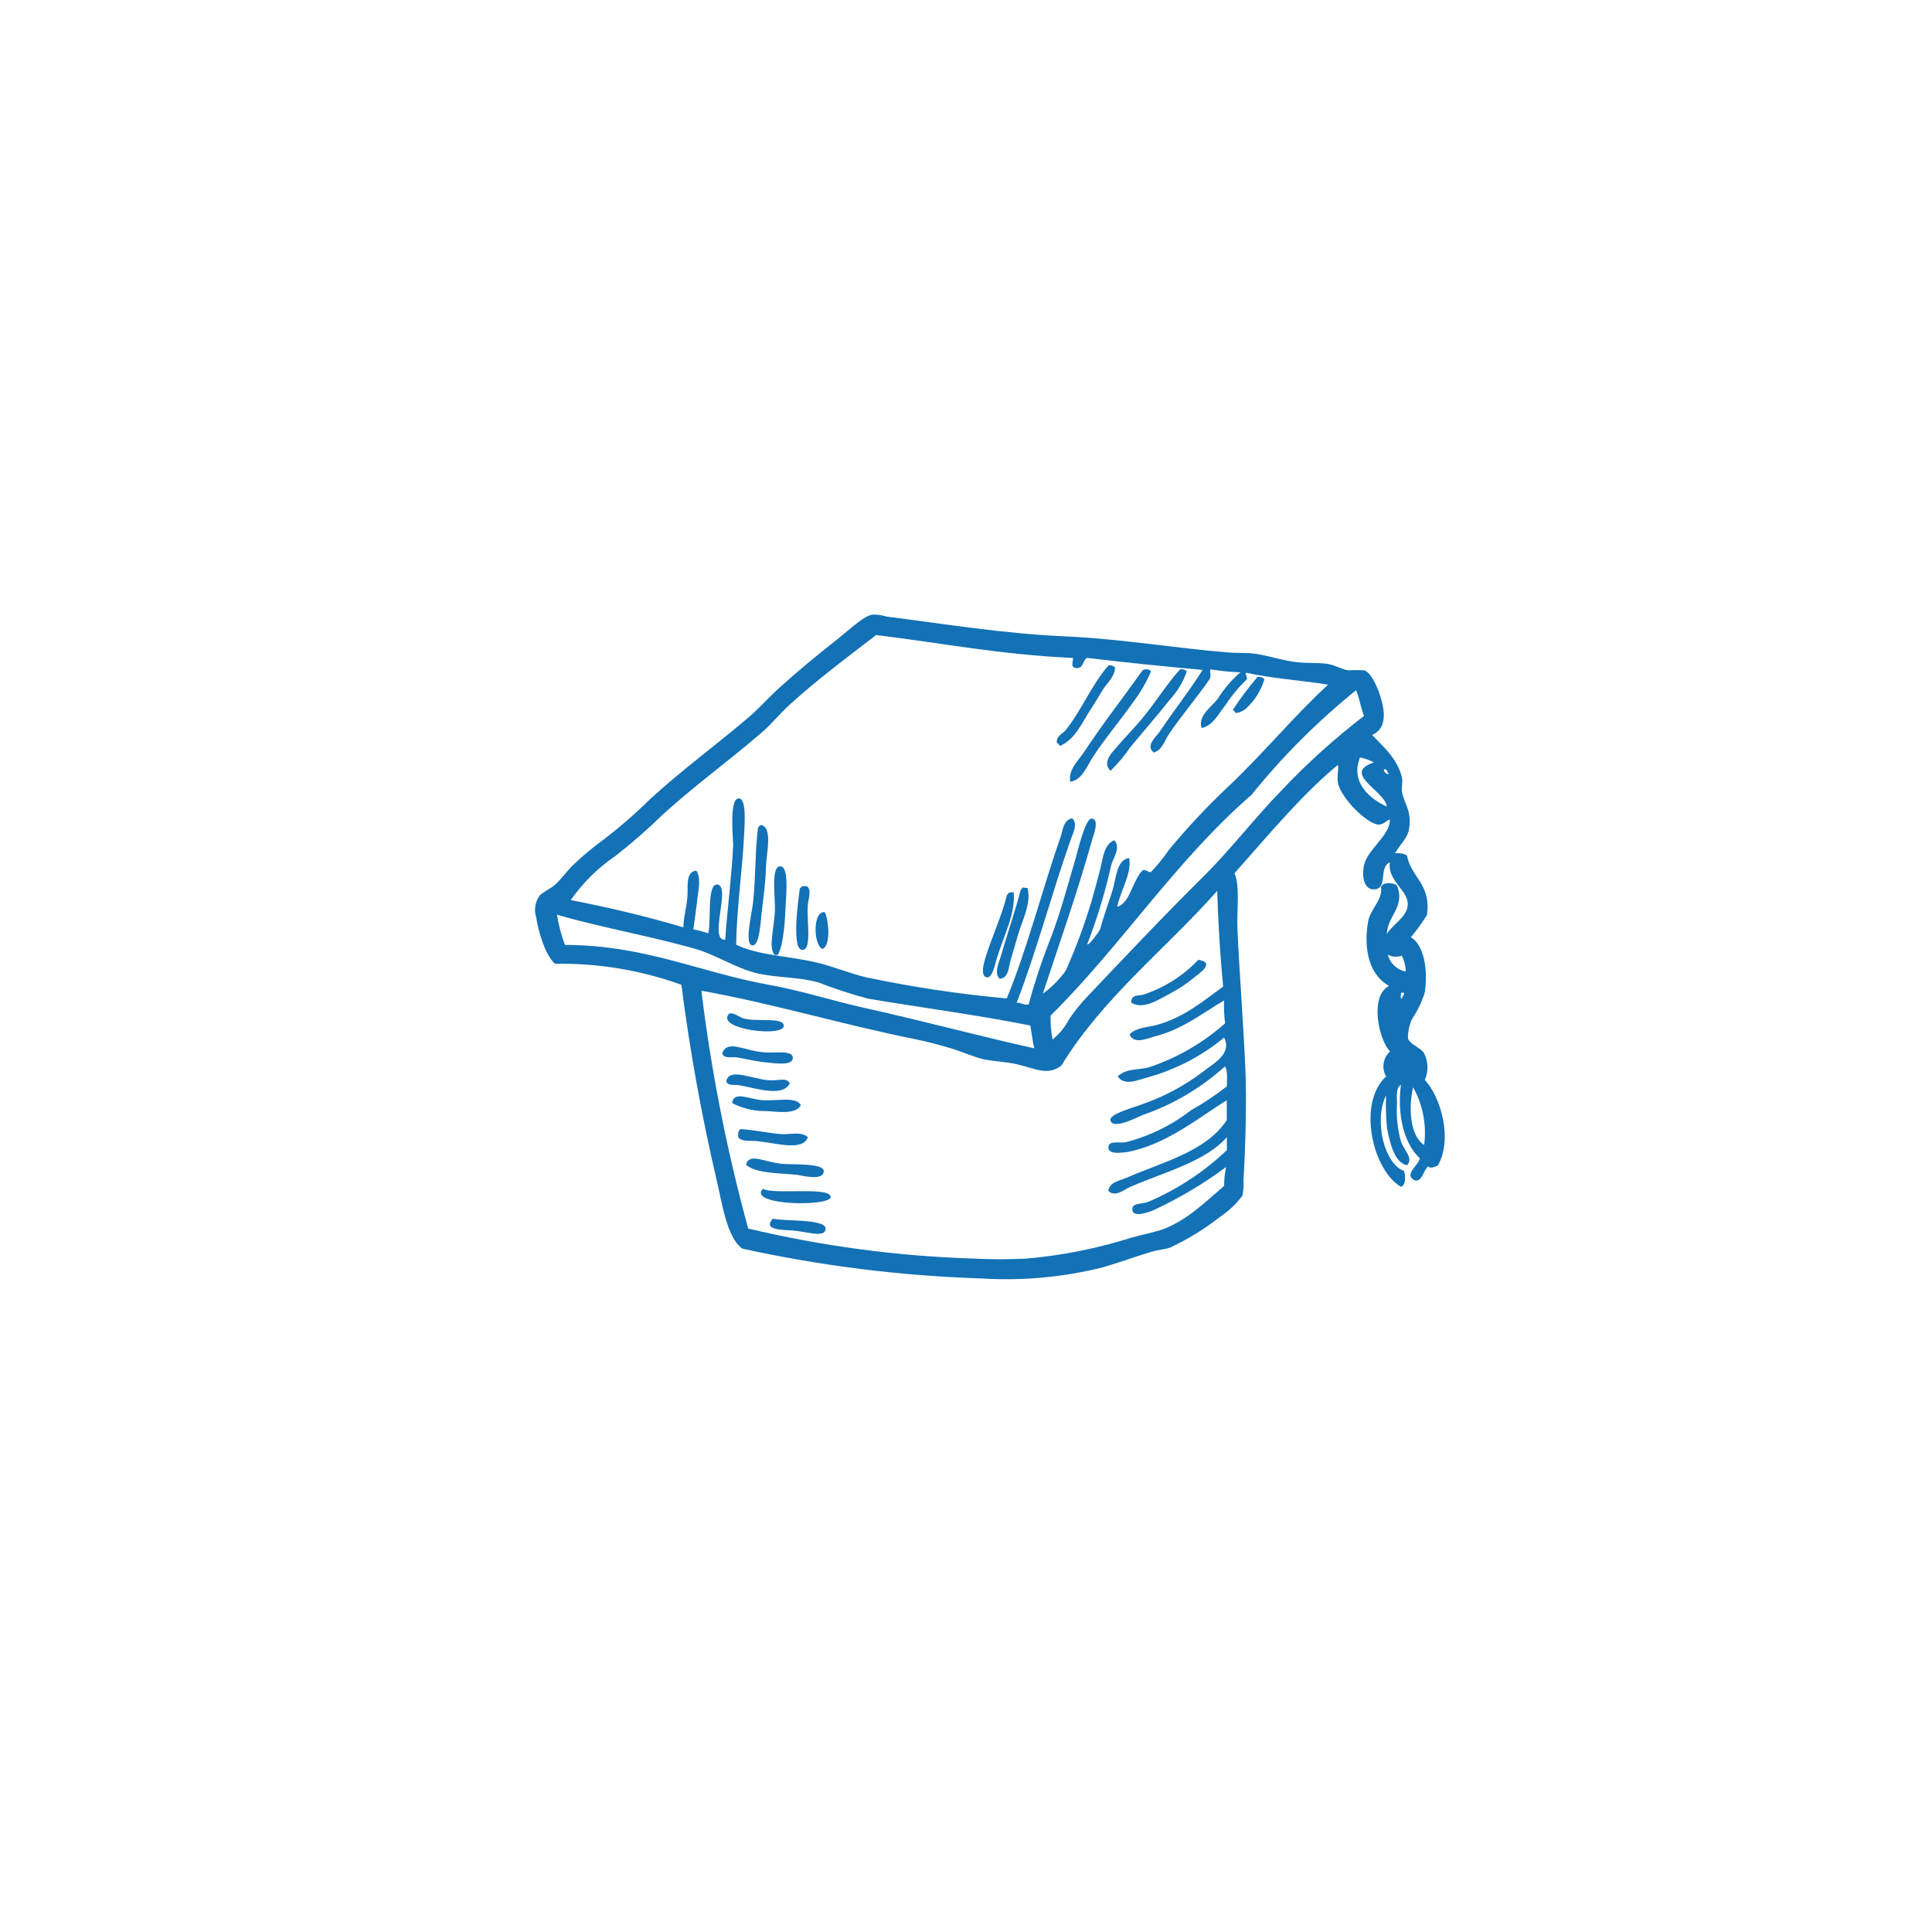
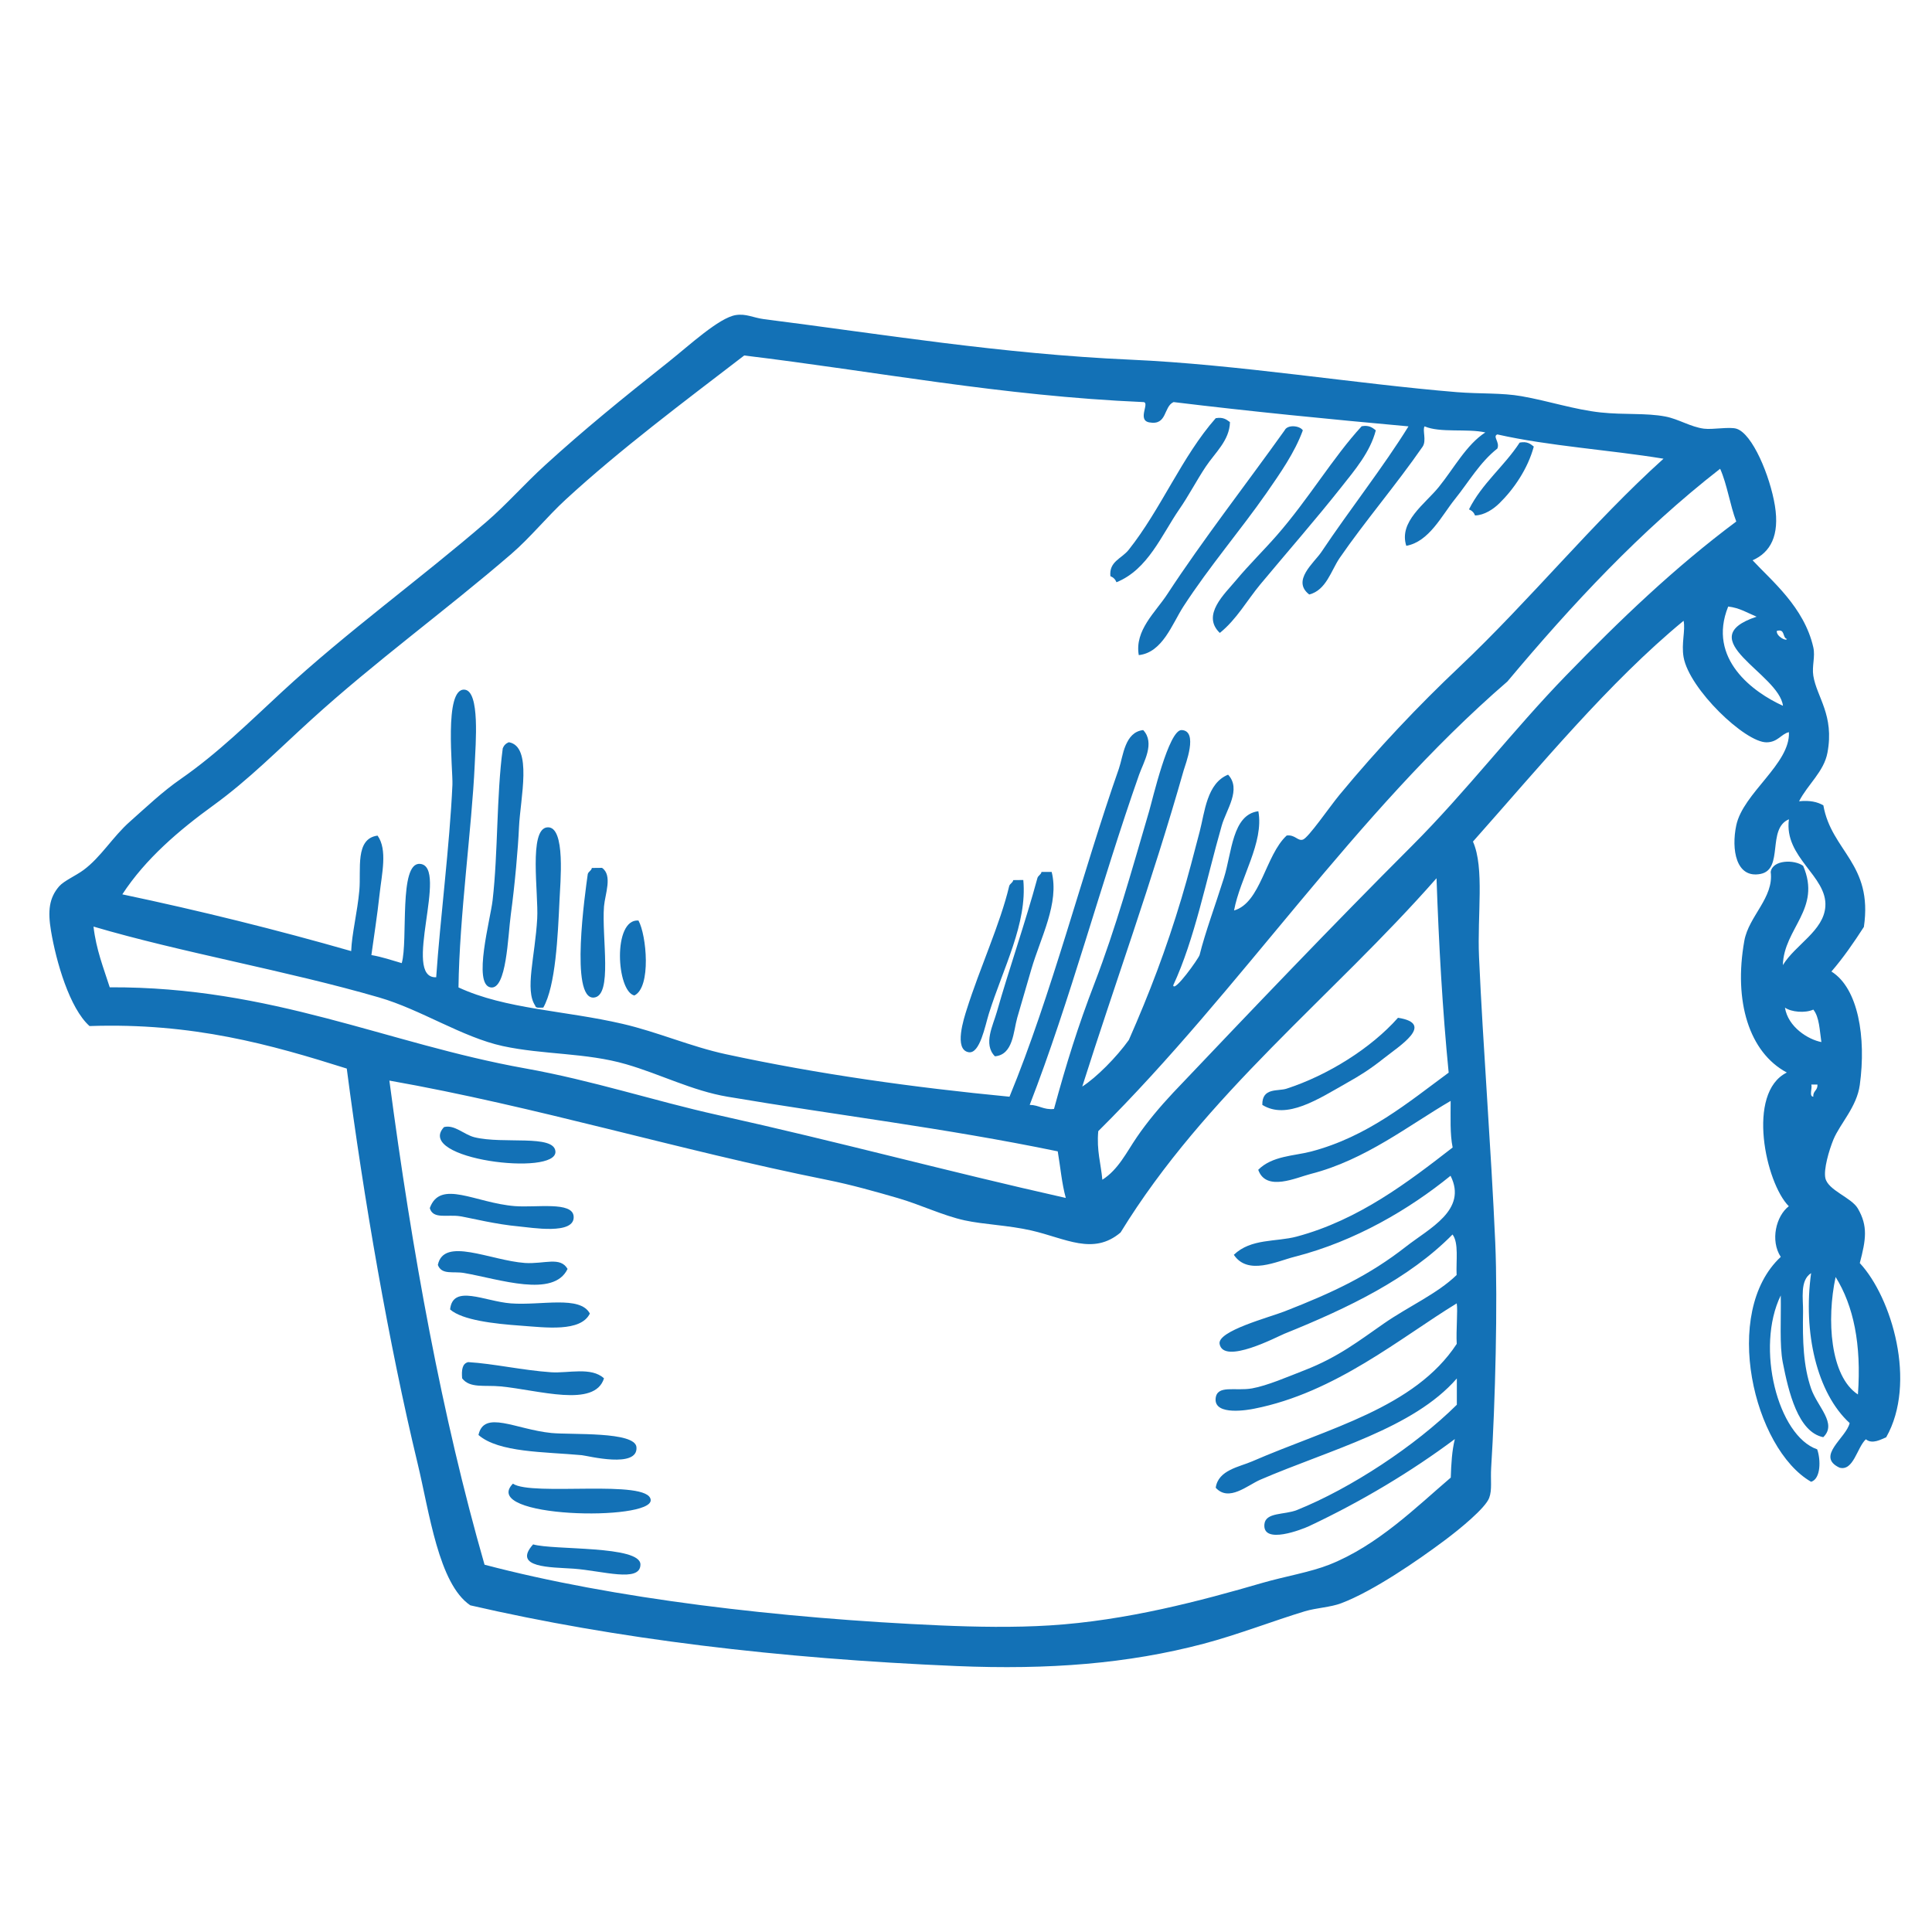
- <svg xmlns="http://www.w3.org/2000/svg" id="s" viewBox="0 0 175 175">
-   <defs>
-     <style>.cls-1{fill:#1371b6;fill-rule:evenodd;}</style>
-   </defs>
-   <path class="cls-1" d="M101,60.45c0,.81-.67,1.35-1.09,2s-.76,1.3-1.17,1.89C98,65.47,97.37,67,96,67.57a.49.49,0,0,0-.27-.28c-.07-.65.5-.78.81-1.17,1.44-1.81,2.38-4.16,3.87-5.85A.7.7,0,0,1,101,60.45Z" />
-   <path class="cls-1" d="M104.26,60.81a13.07,13.07,0,0,1-1.62,2.79c-1.18,1.68-2.53,3.25-3.7,5.05-.5.77-.92,2-2,2.16-.19-1.1.74-1.91,1.26-2.7,1.6-2.44,3.52-4.9,5.23-7.3C103.57,60.54,104.13,60.59,104.26,60.81Z" />
-   <path class="cls-1" d="M107.5,60.81A7.14,7.14,0,0,1,106,63.33c-1.15,1.46-2.38,2.86-3.6,4.33a13.82,13.82,0,0,1-1.81,2.16c-.83-.8.22-1.74.73-2.34s1.26-1.38,1.8-2c1.41-1.61,2.51-3.48,3.78-4.86A.67.67,0,0,1,107.5,60.81Z" />
-   <path class="cls-1" d="M114.53,61.53A5.81,5.81,0,0,1,113,64.05a1.73,1.73,0,0,1-1.08.54.45.45,0,0,0-.27-.27,31.69,31.69,0,0,1,2.25-3A.67.67,0,0,1,114.53,61.53Z" />
-   <path class="cls-1" d="M68.66,75a.45.45,0,0,1,.27-.27c1.07.18.51,2.49.45,3.78,0,.9-.18,2.55-.36,3.88-.13,1-.19,3.36-.9,3.24s0-3,.09-3.87C68.46,79.58,68.38,77.11,68.66,75Z" />
-   <path class="cls-1" d="M70.46,86.49c-.14,0-.34.05-.36-.09-.47-.69,0-2.19.09-3.87.06-1.12-.39-4,.45-4.06s.57,2.51.54,3.25C71.11,83.3,71,85.53,70.46,86.49Z" />
-   <path class="cls-1" d="M73.08,80.27c.48.33.13,1.18.09,1.72-.11,1.39.39,4-.46,4.05-1.07.09-.38-4.68-.27-5.5,0-.11.16-.14.19-.27Z" />
-   <path class="cls-1" d="M93.08,80.45c.35,1.39-.49,2.92-.9,4.33-.19.68-.43,1.48-.63,2.16s-.17,1.65-1,1.72c-.53-.55-.08-1.39.09-2,.52-1.83,1.28-4,1.8-6,0-.11.16-.14.18-.27Z" />
-   <path class="cls-1" d="M91.82,80.81c.18,1.93-.88,3.89-1.53,6-.17.54-.4,1.8-.9,1.72-.68-.12-.2-1.54-.09-1.9.59-1.87,1.49-3.81,1.89-5.5,0-.11.16-.14.18-.27Z" />
-   <path class="cls-1" d="M74.7,82.62c.36.63.58,3-.18,3.33C73.72,85.77,73.54,82.53,74.7,82.62Z" />
-   <path class="cls-1" d="M102.46,90.82c0-.79.69-.6,1.08-.72a12,12,0,0,0,5-3.16c1.67.26,0,1.27-.63,1.81a12,12,0,0,1-1.63,1.08C104.94,90.56,103.54,91.5,102.46,90.82Z" />
-   <path class="cls-1" d="M66.05,91.81c.47-.12.87.33,1.35.45,1.28.32,3.54-.14,3.6.63C71.1,94,64.71,93.24,66.05,91.81Z" />
-   <path class="cls-1" d="M65.42,95.41c.46-1.29,2-.22,3.78-.09,1,.08,2.56-.21,2.61.46.08.85-1.91.49-2.43.45-1-.1-2.09-.37-2.61-.45S65.55,95.93,65.42,95.41Z" />
-   <path class="cls-1" d="M71.54,98.12c-.62,1.29-3,.46-4.59.18-.5-.09-1,.1-1.17-.36.26-1.27,2.32-.2,3.87-.09C70.52,97.91,71.22,97.56,71.54,98.12Z" />
-   <path class="cls-1" d="M72.54,100.1c-.41.84-2,.62-3.07.54a6.51,6.51,0,0,1-3.15-.72c.12-1.14,1.53-.36,2.7-.27C70.37,99.75,72.1,99.29,72.54,100.1Z" />
-   <path class="cls-1" d="M73.17,103c-.42,1.32-2.91.52-4.6.36-.73-.07-1.37.09-1.71-.36,0-.37,0-.66.27-.73,1.13.07,2.41.37,3.69.46C71.58,102.77,72.6,102.47,73.17,103Z" />
-   <path class="cls-1" d="M67.58,105.51c.24-1.13,1.64-.25,3.24-.09.9.09,3.73-.08,3.79.63.08,1-2.18.39-2.44.36C70.51,106.25,68.48,106.29,67.58,105.51Z" />
-   <path class="cls-1" d="M69.11,107.67c.83.58,6-.22,6.13.72S67.61,109.21,69.11,107.67Z" />
-   <path class="cls-1" d="M70,110.38c.9.26,4.78,0,4.78.9s-1.69.27-3,.18C70.81,111.39,69.07,111.43,70,110.38Z" />
-   <path class="cls-1" d="M126.52,80.18c.83,1.92-.86,2.78-.9,4.42.56-.91,1.82-1.53,1.89-2.61.09-1.36-1.85-2.17-1.62-3.88-1,.42-.21,2.23-1.26,2.43s-1.31-1.09-1.08-2.16c.3-1.44,2.41-2.74,2.34-4.15-.34.08-.49.45-1,.46-1,0-3.44-2.38-3.7-3.79-.11-.61.09-1.19,0-1.62-3.31,2.73-6.39,6.47-9.37,9.82.52,1.17.19,3.27.27,5.14.18,4,.54,8.46.72,12.71.12,2.64,0,7.15-.18,10a4.93,4.93,0,0,1-.09,1.35,8.06,8.06,0,0,1-2,1.9A23.32,23.32,0,0,1,106,113c-.47.18-1.09.2-1.62.36-1.37.41-3,1-4.51,1.44a36,36,0,0,1-11,1,118.5,118.5,0,0,1-21.63-2.7c-1.42-1-1.83-4.15-2.35-6.31A176.77,176.77,0,0,1,61.72,89.2a32.09,32.09,0,0,0-11.45-1.9c-.89-.79-1.49-2.88-1.71-4.23a2.22,2.22,0,0,1,.36-2A9.62,9.62,0,0,1,50,80.36c.78-.57,1.31-1.48,2.08-2.16a23.93,23.93,0,0,1,2.25-1.89,44.26,44.26,0,0,0,4.51-3.88c2.91-2.69,6.19-5.06,9.1-7.57.88-.76,1.67-1.67,2.61-2.52,1.76-1.6,3.38-2.92,5.5-4.6.91-.72,2.23-2,3-2.07a4.06,4.06,0,0,1,1.27.18c5.16.65,10.52,1.55,16.31,1.8,4.77.21,10.06,1.08,14.51,1.44,1,.09,2,0,2.88.18,1.23.22,2.34.6,3.52.72s2,0,2.88.18c.59.12,1.13.47,1.72.55a11.52,11.52,0,0,1,1.44,0c.71.21,1.5,2.1,1.71,3.42s-.2,2.08-1,2.43c.82.9,2.3,2.09,2.7,3.88.1.42-.07.83,0,1.26.15,1,.94,1.75.63,3.43-.15.84-.87,1.4-1.26,2.16a1.74,1.74,0,0,1,1.08.18c.36,2,2.22,2.59,1.81,5.41a18,18,0,0,1-1.45,2c1.2.74,1.55,2.93,1.26,5a9.15,9.15,0,0,1-1.17,2.43,4.21,4.21,0,0,0-.36,1.71c.12.55,1.16.86,1.45,1.35a2.82,2.82,0,0,1,.08,2.44c1.43,1.53,2.56,5.33,1.18,7.75-.23.09-.62.32-.9.09-.4.36-.55,1.43-1.18,1.26-1.07-.5.31-1.33.45-2-1.46-1.34-2.07-4-1.71-6.67-.51.32-.35,1.14-.36,1.71a10.14,10.14,0,0,0,.36,3.43c.28.81,1.17,1.55.54,2.16-1.12-.23-1.54-2-1.8-3.34a21,21,0,0,1-.09-3c-1.14,2.33-.13,6.25,1.62,6.85.17.46.17,1.31-.27,1.44-2.55-1.47-4-7.53-1.35-10a1.82,1.82,0,0,1,.36-2.26c-1-1-1.91-5-.09-5.94-1.68-.9-2.38-3.17-1.89-5.86.2-1.1,1.32-1.92,1.17-3.07C125.16,79.91,126.13,79.9,126.52,80.18Zm-25.87-1.8a49.69,49.69,0,0,1-2.16,7.12c0,.34,1.14-1.2,1.17-1.35.25-1,.71-2.22,1.09-3.43s.36-2.82,1.53-3c.26,1.4-.81,3-1.08,4.42,1.19-.34,1.38-2.46,2.34-3.34.38,0,.48.26.72.18a15.55,15.55,0,0,0,1.62-2,63.84,63.84,0,0,1,5.32-5.68c3.19-3,6-6.44,9.1-9.28-2.42-.4-5.09-.56-7.39-1.08-.22.08.13.34,0,.63A12.81,12.81,0,0,0,111,63.87c-.59.73-1.15,1.89-2.16,2.07-.35-1.07.83-1.86,1.44-2.61a10.75,10.75,0,0,1,2.07-2.43,22,22,0,0,1-2.7-.27c-.11.15.1.62-.09.9-1.17,1.69-2.58,3.33-3.7,5-.38.56-.59,1.43-1.35,1.63-.8-.62.22-1.41.54-1.9,1.27-1.89,2.76-3.78,3.88-5.58-3.53-.32-7-.67-10.46-1.09-.45.21-.27,1.05-1.08.91-.56-.11,0-.91-.27-.91-6.34-.27-11.86-1.35-17.76-2.07-2.69,2.07-5.49,4.16-7.93,6.4-.84.77-1.57,1.7-2.43,2.43-2.93,2.53-6.06,4.79-8.92,7.39a51.73,51.73,0,0,1-4.33,3.79,15.61,15.61,0,0,0-4.05,4Q57,82.55,61.9,84c0-.78.27-1.73.36-2.71s-.21-2.3.81-2.43c.45.63.19,1.71.09,2.62s-.25,1.9-.36,2.7a10.64,10.64,0,0,1,1.35.36c.29-1-.14-4.49.81-4.42,1.31.1-.83,5.12.73,5,.17-2.59.6-5.84.72-8.56,0-.67-.39-4.32.54-4.24.69.06.49,2.41.45,3.34-.13,2.81-.68,6.76-.72,9.91,2.09,1,4.72,1,7.3,1.62,1.55.36,3,1,4.59,1.36a111.2,111.2,0,0,0,12.62,1.89c1.87-4.52,3.25-10,4.87-14.6.2-.57.25-1.62,1.08-1.71.54.57,0,1.41-.18,2-1.7,4.81-3.08,10.09-4.87,14.69.42,0,.62.23,1.08.18A54.5,54.5,0,0,1,95,85.41c1-2.48,1.64-5,2.43-7.66.14-.48.87-3.63,1.44-3.6.76,0,.17,1.54.09,1.8-1.4,5-3,9.47-4.5,14.06a9.07,9.07,0,0,0,2.07-2.08,51.76,51.76,0,0,0,2.34-6.3c.29-1,.56-2,.81-3s.32-2.14,1.26-2.52C101.54,76.78,100.85,77.68,100.65,78.38Zm22.18-15.86A63.21,63.21,0,0,0,113.36,72c-6.83,5.91-11.81,13.67-18.2,20a10.37,10.37,0,0,0,.18,2.16,6,6,0,0,0,1.53-1.89,16.09,16.09,0,0,1,1.62-2c3.53-3.72,7-7.4,10.64-11,2.4-2.4,4.49-5.14,6.85-7.57a63.7,63.7,0,0,1,7.57-6.85C123.26,64.13,123.14,63.22,122.83,62.52Zm2.79,10.54c-.17-1.43-4.15-3-1.17-4a4.37,4.37,0,0,0-1.26-.45C122.24,71,124.3,72.47,125.62,73.06Zm.18-3c-.21-.06-.07-.47-.45-.36C125.32,70,125.77,70.2,125.8,70.09ZM96.15,96.5c-1.22,1-2.45.26-4-.09-1-.24-2.12-.27-3-.45s-2-.7-3-1-2.08-.59-3.15-.81c-6.66-1.33-13-3.26-19.47-4.41a151,151,0,0,0,4.24,21.54A102,102,0,0,0,88.13,114,46.34,46.34,0,0,0,93,114a44.09,44.09,0,0,0,9.47-1.89c1-.29,2.13-.48,3-.81,2.17-.86,3.87-2.57,5.41-3.88a8.23,8.23,0,0,1,.18-1.71,38,38,0,0,1-6.49,3.87c-.29.14-2.08.85-2-.09,0-.54.89-.41,1.44-.63a23.9,23.9,0,0,0,7.12-4.68V103c-1.94,2.22-5.63,3.16-8.74,4.5-.57.25-1.4,1-2,.36.11-.79,1.06-.92,1.63-1.17,3.4-1.48,7.23-2.38,9.1-5.23,0-.59,0-1.48,0-1.8-2.47,1.51-5.41,4-9,4.69-.22,0-1.79.34-1.72-.45.06-.63.87-.32,1.63-.45a16.78,16.78,0,0,0,2.34-.81,16,16,0,0,0,3.52-2.08,25,25,0,0,0,3.24-2.16c0-.63.1-1.43-.18-1.8a21.68,21.68,0,0,1-7.48,4.41c-.31.13-2.72,1.4-2.89.45-.1-.57,2.21-1.17,2.89-1.44a19.87,19.87,0,0,0,5.41-2.88c1-.81,2.75-1.63,2-3.16a18.53,18.53,0,0,1-6.94,3.61c-.78.2-2.08.84-2.7-.09.76-.74,1.86-.57,2.79-.81a19.77,19.77,0,0,0,6.94-4,11.44,11.44,0,0,1-.09-2.07c-1.84,1.07-3.79,2.63-6.22,3.24-.65.17-2,.81-2.34-.18.62-.62,1.58-.61,2.34-.81,2.54-.66,4.35-2.21,6.13-3.51-.27-2.79-.44-5.69-.54-8.66C105.56,86,99.93,90.33,96.15,96.5Zm-45-10.91c7.23,0,12.34,2.51,18.48,3.61,3,.54,5.74,1.44,8.56,2.07,5.45,1.21,10.15,2.49,15.5,3.69-.17-.63-.24-1.38-.36-2.07-5.06-1-9.88-1.62-14.69-2.43A42,42,0,0,1,74.16,89c-1.79-.52-3.69-.42-5.5-.82S65,86.58,63.16,86c-4.1-1.19-8.8-2-12.71-3.15A13.81,13.81,0,0,0,51.17,85.59ZM127.33,88a3.22,3.22,0,0,0-.36-1.44,1.48,1.48,0,0,1-1.26-.09A2.06,2.06,0,0,0,127.33,88ZM127,90.46c0-.27.21-.28.18-.54h-.27C126.93,90.08,126.77,90.45,127,90.46Zm2,13.25a8.52,8.52,0,0,0-1-5.23C127.56,100.37,127.72,102.9,129,103.71Z" />
+ <svg xmlns="http://www.w3.org/2000/svg" version="1.1" id="s" x="0px" y="0px" viewBox="0 0 175 175" style="enable-background:new 0 0 175 175;" xml:space="preserve">
+   <style type="text/css">
+ 	.st0{fill-rule:evenodd;clip-rule:evenodd;fill:#1371B6;}
+ </style>
+   <g>
+     <path class="st0" d="M111.41,38.24c-0.04,1.66-1.35,2.76-2.2,4.04c-0.82,1.23-1.56,2.66-2.39,3.85c-1.61,2.34-2.84,5.46-5.69,6.61   c-0.1-0.26-0.29-0.45-0.55-0.55c-0.14-1.33,1.02-1.59,1.65-2.38c2.93-3.68,4.84-8.48,7.89-11.93   C110.79,37.76,111.1,38,111.41,38.24z" />
+     <path class="st0" d="M118.01,38.98c-0.73,2.01-2.06,3.9-3.3,5.69c-2.39,3.42-5.15,6.62-7.52,10.27c-1.02,1.58-1.89,4.17-4.04,4.4   c-0.39-2.24,1.51-3.88,2.57-5.5c3.25-4.97,7.15-9.97,10.64-14.86C116.62,38.43,117.74,38.55,118.01,38.98z" />
+     <path class="st0" d="M124.62,38.98c-0.51,1.98-1.92,3.62-3.12,5.14c-2.35,2.97-4.85,5.82-7.34,8.81c-1.22,1.47-2.15,3.18-3.67,4.4   c-1.69-1.62,0.45-3.54,1.47-4.77c1.14-1.37,2.58-2.79,3.67-4.04c2.88-3.28,5.11-7.09,7.71-9.91   C124,38.49,124.31,38.73,124.62,38.98z" />
+     <path class="st0" d="M138.93,40.45c-0.54,2.01-1.81,3.86-3.12,5.14c-0.54,0.53-1.36,1.08-2.2,1.1c-0.1-0.26-0.29-0.45-0.55-0.55   c1.18-2.36,3.19-3.9,4.59-6.05C138.32,39.96,138.62,40.2,138.93,40.45z" />
+     <path class="st0" d="M45.54,67.78c0.1-0.26,0.29-0.45,0.55-0.55c2.17,0.38,1.04,5.08,0.92,7.71c-0.08,1.83-0.37,5.18-0.74,7.89   c-0.27,2-0.38,6.85-1.83,6.61c-1.64-0.28-0.01-6.21,0.18-7.89C45.12,77.2,44.96,72.18,45.54,67.78z" />
+     <path class="st0" d="M49.21,91.27c-0.29-0.01-0.7,0.09-0.73-0.18c-0.96-1.41-0.01-4.46,0.18-7.89c0.13-2.27-0.8-8.13,0.92-8.26   c1.69-0.13,1.16,5.11,1.1,6.61C50.53,84.77,50.33,89.31,49.21,91.27z" />
+     <path class="st0" d="M54.53,78.61c0.98,0.67,0.27,2.4,0.18,3.49c-0.22,2.83,0.81,8.11-0.92,8.26c-2.18,0.18-0.78-9.54-0.55-11.19   c0.07-0.24,0.32-0.29,0.37-0.55C53.92,78.61,54.22,78.61,54.53,78.61z" />
+     <path class="st0" d="M95.26,78.98c0.71,2.83-1,5.93-1.84,8.81c-0.4,1.38-0.88,3-1.28,4.4c-0.35,1.23-0.36,3.35-2.02,3.49   c-1.09-1.1-0.16-2.82,0.18-4.04c1.06-3.74,2.6-8.15,3.67-12.11c0.07-0.24,0.32-0.29,0.37-0.55C94.65,78.98,94.96,78.98,95.26,78.98   z" />
+     <path class="st0" d="M92.69,79.71c0.37,3.93-1.8,7.91-3.12,12.11c-0.34,1.09-0.81,3.66-1.83,3.49c-1.37-0.23-0.41-3.12-0.18-3.85   c1.2-3.81,3.04-7.77,3.85-11.19c0.06-0.24,0.32-0.29,0.37-0.55C92.08,79.71,92.39,79.71,92.69,79.71z" />
+     <path class="st0" d="M57.83,83.38c0.73,1.3,1.18,6.05-0.37,6.79C55.84,89.8,55.48,83.21,57.83,83.38z" />
+     <path class="st0" d="M114.34,100.08c-0.03-1.6,1.42-1.21,2.2-1.47c3.73-1.21,7.66-3.67,10.09-6.42c3.42,0.53,0.08,2.58-1.28,3.67   c-1.27,1.01-2.18,1.57-3.3,2.2C119.4,99.56,116.55,101.46,114.34,100.08z" />
+     <path class="st0" d="M40.22,102.09c0.96-0.24,1.78,0.67,2.75,0.92c2.61,0.65,7.21-0.28,7.34,1.28   C50.5,106.59,37.5,105.01,40.22,102.09z" />
+     <path class="st0" d="M38.93,109.43c0.95-2.64,4.13-0.46,7.71-0.18c1.94,0.15,5.21-0.44,5.32,0.92c0.15,1.73-3.89,1.01-4.95,0.92   c-2.12-0.19-4.26-0.74-5.32-0.92C40.53,109.98,39.22,110.47,38.93,109.43z" />
+     <path class="st0" d="M51.41,114.94c-1.26,2.64-6.15,0.93-9.36,0.37c-1.01-0.18-2.03,0.2-2.39-0.73c0.53-2.58,4.74-0.41,7.89-0.18   C49.32,114.51,50.75,113.79,51.41,114.94z" />
+     <path class="st0" d="M53.43,118.98c-0.83,1.7-4.02,1.26-6.24,1.1c-2.42-0.17-5.32-0.5-6.42-1.47c0.24-2.32,3.13-0.73,5.5-0.55   C49.02,118.27,52.54,117.32,53.43,118.98z" />
+     <path class="st0" d="M54.71,124.85c-0.84,2.69-5.92,1.06-9.36,0.73c-1.48-0.14-2.79,0.19-3.49-0.73c-0.06-0.74,0-1.34,0.55-1.47   c2.31,0.14,4.91,0.74,7.52,0.92C51.48,124.4,53.56,123.79,54.71,124.85z" />
+     <path class="st0" d="M43.34,129.98c0.5-2.29,3.35-0.51,6.6-0.18c1.82,0.18,7.58-0.16,7.71,1.28c0.17,1.97-4.43,0.78-4.95,0.73   C49.31,131.5,45.17,131.58,43.34,129.98z" />
+     <path class="st0" d="M46.46,134.39c1.69,1.17,12.31-0.45,12.48,1.47C59.1,137.81,43.39,137.52,46.46,134.39z" />
+     <path class="st0" d="M48.29,139.89c1.83,0.54,9.74,0.08,9.72,1.83c-0.01,1.66-3.43,0.56-6.06,0.37   C49.92,141.95,46.37,142.03,48.29,139.89z" />
+     <path class="st0" d="M163.33,78.43c1.68,3.91-1.75,5.65-1.84,8.99c1.14-1.86,3.71-3.11,3.85-5.32c0.18-2.76-3.77-4.42-3.3-7.89   c-2.02,0.85-0.44,4.53-2.57,4.95c-2.23,0.44-2.66-2.23-2.2-4.4c0.62-2.93,4.91-5.58,4.77-8.44c-0.69,0.15-1,0.91-2.02,0.92   c-1.95,0.02-7.01-4.83-7.52-7.71c-0.22-1.25,0.18-2.43,0-3.3c-6.74,5.55-13.01,13.17-19.08,20c1.06,2.38,0.38,6.66,0.55,10.46   c0.36,8.08,1.09,17.23,1.47,25.87c0.23,5.37,0,14.56-0.37,20.37c-0.07,1.14,0.1,2.01-0.18,2.75c-0.35,0.93-2.67,2.83-4.04,3.85   c-2.42,1.81-6.45,4.59-9.36,5.69c-0.97,0.37-2.22,0.41-3.3,0.73c-2.78,0.84-6.07,2.12-9.17,2.94c-6.86,1.81-14.01,2.37-22.39,2.02   c-16.11-0.68-30.8-2.45-44.03-5.5c-2.88-1.94-3.71-8.45-4.77-12.84c-2.61-10.83-4.89-24.02-6.42-35.78   c-6.88-2.17-13.93-4.17-23.3-3.85c-1.81-1.61-3.03-5.86-3.49-8.62c-0.3-1.8-0.18-2.98,0.74-4.04c0.44-0.5,1.51-0.96,2.2-1.47   c1.58-1.16,2.66-3.03,4.22-4.4c1.49-1.32,2.93-2.7,4.59-3.85c3.37-2.34,6.24-5.18,9.17-7.89c5.93-5.48,12.62-10.3,18.53-15.41   c1.8-1.55,3.41-3.4,5.32-5.14c3.57-3.25,6.88-5.94,11.19-9.36c1.86-1.48,4.54-3.97,6.06-4.22c0.94-0.15,1.58,0.24,2.57,0.37   c10.52,1.33,21.43,3.15,33.21,3.67c9.71,0.43,20.49,2.2,29.54,2.94c2.1,0.17,4.08,0.05,5.87,0.37c2.5,0.44,4.76,1.21,7.16,1.47   c2.17,0.23,4.09,0.03,5.87,0.37c1.19,0.23,2.29,0.95,3.49,1.1c0.79,0.1,2.29-0.19,2.93,0c1.45,0.43,3.05,4.28,3.49,6.97   c0.44,2.72-0.41,4.24-2.02,4.95c1.68,1.82,4.68,4.24,5.5,7.89c0.19,0.85-0.14,1.69,0,2.57c0.31,1.94,1.92,3.56,1.28,6.97   c-0.32,1.72-1.78,2.86-2.57,4.4c0.96-0.1,1.66,0.05,2.2,0.37c0.73,4.16,4.51,5.28,3.67,11.01c-0.91,1.41-1.86,2.79-2.94,4.04   c2.43,1.51,3.16,5.97,2.57,10.27c-0.27,2-1.78,3.49-2.39,4.95c-0.4,0.98-0.9,2.7-0.73,3.49c0.24,1.11,2.35,1.75,2.94,2.75   c0.93,1.6,0.74,2.81,0.18,4.95c2.9,3.12,5.19,10.85,2.39,15.78c-0.47,0.19-1.26,0.66-1.84,0.18c-0.8,0.73-1.12,2.92-2.39,2.57   c-2.18-1.03,0.62-2.7,0.92-4.04c-2.98-2.73-4.23-8.22-3.49-13.58c-1.04,0.66-0.71,2.33-0.73,3.49c-0.05,2.7,0.03,4.94,0.73,6.97   c0.57,1.65,2.39,3.16,1.1,4.4c-2.28-0.46-3.14-4.08-3.67-6.79c-0.3-1.56-0.14-3.89-0.18-6.05c-2.31,4.73-0.26,12.72,3.3,13.94   c0.33,0.93,0.34,2.67-0.55,2.94c-5.2-2.99-8.16-15.34-2.75-20.37c-0.97-1.49-0.42-3.71,0.73-4.59c-2.09-2.09-3.88-10.28-0.18-12.11   c-3.42-1.83-4.83-6.45-3.85-11.93c0.4-2.24,2.69-3.9,2.39-6.24C160.56,77.87,162.54,77.84,163.33,78.43z M110.67,74.76   c-1.42,4.96-2.46,10.33-4.4,14.49c0.07,0.7,2.31-2.44,2.39-2.75c0.5-2.02,1.43-4.52,2.2-6.97c0.73-2.31,0.75-5.74,3.12-6.05   c0.53,2.84-1.65,6.02-2.2,8.99c2.43-0.69,2.83-5,4.77-6.79c0.78-0.09,0.99,0.53,1.47,0.37c0.5-0.17,2.41-2.96,3.3-4.04   c3.53-4.27,7.2-8.13,10.83-11.56c6.5-6.15,12.11-13.11,18.53-18.9c-4.94-0.81-10.36-1.14-15.05-2.2c-0.46,0.18,0.25,0.7,0,1.28   c-1.58,1.24-2.58,3.01-3.85,4.59c-1.19,1.48-2.33,3.85-4.4,4.22c-0.7-2.19,1.7-3.79,2.94-5.32c1.37-1.69,2.51-3.85,4.22-4.95   c-1.64-0.37-4.09,0.06-5.5-0.55c-0.22,0.32,0.2,1.28-0.18,1.84c-2.38,3.44-5.25,6.79-7.52,10.09c-0.77,1.13-1.21,2.91-2.75,3.3   c-1.62-1.25,0.44-2.87,1.1-3.85c2.58-3.86,5.62-7.71,7.89-11.38c-7.18-0.65-14.3-1.35-21.28-2.2c-0.93,0.42-0.55,2.14-2.2,1.84   c-1.14-0.21,0.11-1.84-0.55-1.84c-12.9-0.56-24.14-2.77-36.14-4.22c-5.48,4.21-11.19,8.47-16.15,13.03   c-1.71,1.57-3.21,3.45-4.95,4.95c-5.96,5.14-12.33,9.74-18.16,15.05c-2.93,2.66-5.61,5.39-8.81,7.71   c-3.11,2.25-6.17,4.86-8.26,8.07c7.12,1.5,14.03,3.22,20.73,5.14c0.06-1.58,0.56-3.51,0.74-5.51c0.17-1.88-0.42-4.68,1.65-4.95   c0.92,1.28,0.38,3.48,0.18,5.32c-0.21,1.94-0.52,3.88-0.74,5.5c0.99,0.17,1.85,0.47,2.75,0.73c0.59-2.04-0.29-9.14,1.65-8.99   c2.66,0.2-1.69,10.41,1.47,10.27c0.36-5.27,1.22-11.9,1.47-17.43c0.06-1.36-0.8-8.78,1.1-8.62c1.41,0.12,1,4.9,0.92,6.79   c-0.26,5.73-1.39,13.76-1.47,20.18c4.26,1.98,9.61,2.08,14.86,3.3c3.16,0.73,6.17,2.06,9.36,2.75c8.38,1.81,16.98,3.01,25.69,3.85   c3.8-9.21,6.61-20.32,9.91-29.72c0.4-1.16,0.52-3.3,2.2-3.49c1.1,1.17,0.04,2.89-0.37,4.04c-3.45,9.8-6.27,20.54-9.91,29.91   c0.84,0.01,1.25,0.47,2.2,0.37c1.13-4.14,2.17-7.48,3.67-11.38c1.94-5.05,3.34-10.12,4.95-15.6c0.29-0.98,1.77-7.39,2.94-7.34   c1.55,0.06,0.33,3.14,0.18,3.67c-2.86,10.08-6.22,19.28-9.18,28.62c1.27-0.81,3.1-2.65,4.22-4.22c1.88-4.27,3.38-8.2,4.77-12.84   c0.59-1.96,1.14-4.1,1.65-6.05c0.46-1.76,0.64-4.36,2.57-5.14C112.47,71.49,111.08,73.34,110.67,74.76z M155.81,42.46   c-7.22,5.62-13.41,12.28-19.27,19.27c-13.91,12.02-24.05,27.82-37.06,40.73c-0.16,1.75,0.24,2.94,0.37,4.4   c1.45-0.92,2.19-2.49,3.12-3.85c0.96-1.41,2.12-2.78,3.3-4.04c7.19-7.57,14.33-15.06,21.65-22.38c4.89-4.89,9.14-10.47,13.94-15.41   c4.9-5.05,9.8-9.75,15.41-13.94C156.7,45.74,156.45,43.9,155.81,42.46z M161.5,63.93c-0.35-2.92-8.46-6.05-2.39-8.07   c-0.82-0.34-1.53-0.8-2.57-0.92C154.62,59.68,158.82,62.72,161.5,63.93z M161.86,57.88c-0.43-0.12-0.14-0.96-0.92-0.73   C160.89,57.64,161.8,58.11,161.86,57.88z M101.5,111.64c-2.48,2.1-4.98,0.53-8.07-0.18c-2.09-0.48-4.31-0.54-6.05-0.92   c-2-0.44-3.99-1.42-6.06-2.02c-2.07-0.6-4.23-1.21-6.42-1.65c-13.55-2.72-26.37-6.65-39.63-8.99c2.07,15.65,4.77,30.45,8.62,43.85   c11.64,3.07,26.74,4.86,41.28,5.5c3.25,0.14,6.7,0.2,9.91,0c6.95-0.43,13.73-2.24,19.26-3.85c2.04-0.59,4.34-0.97,6.06-1.65   c4.41-1.75,7.88-5.22,11.01-7.89c0.04-1.24,0.11-2.46,0.37-3.49c-3.94,2.94-8.43,5.64-13.21,7.89c-0.58,0.27-4.23,1.72-4.04-0.18   c0.11-1.1,1.82-0.83,2.94-1.28c4.87-1.95,10.75-5.83,14.49-9.54c0-0.8,0-1.59,0-2.38c-3.95,4.54-11.46,6.44-17.8,9.17   c-1.16,0.5-2.85,2.04-4.04,0.73c0.22-1.61,2.16-1.89,3.3-2.39c6.93-3.01,14.72-4.84,18.53-10.64c-0.07-1.22,0.11-3.02,0-3.67   c-5.04,3.07-11,8.1-18.35,9.54c-0.44,0.09-3.63,0.69-3.49-0.92c0.12-1.28,1.77-0.65,3.3-0.92c1.39-0.25,3.2-1.04,4.77-1.65   c3.06-1.19,4.98-2.71,7.16-4.22c2.28-1.58,4.85-2.7,6.6-4.4c-0.06-1.28,0.21-2.9-0.37-3.67c-3.93,3.99-9.4,6.64-15.23,8.99   c-0.62,0.25-5.52,2.85-5.87,0.92c-0.21-1.17,4.49-2.4,5.87-2.94c4.44-1.73,7.67-3.26,11.01-5.87c2.1-1.65,5.6-3.31,4.04-6.42   c-3.69,3-8.6,5.93-14.13,7.34c-1.59,0.4-4.23,1.72-5.5-0.18c1.56-1.5,3.81-1.15,5.69-1.65c5.64-1.51,10.13-4.97,14.13-8.07   c-0.25-1.22-0.18-2.75-0.18-4.22c-3.75,2.18-7.72,5.35-12.66,6.61c-1.31,0.33-4.06,1.65-4.77-0.37c1.27-1.27,3.23-1.25,4.77-1.65   c5.16-1.35,8.86-4.49,12.48-7.15c-0.56-5.68-0.89-11.58-1.1-17.61C120.67,90.31,109.2,99.09,101.5,111.64z M9.94,89.43   c14.71-0.07,25.1,5.1,37.61,7.34c6.15,1.1,11.68,2.94,17.43,4.22c11.09,2.46,20.65,5.07,31.56,7.52c-0.36-1.29-0.49-2.81-0.73-4.22   c-10.3-2.13-20.13-3.29-29.91-4.95c-3.2-0.54-6.07-2.04-9.18-2.94c-3.64-1.06-7.5-0.85-11.19-1.65c-3.66-0.8-7.42-3.31-11.19-4.4   c-8.36-2.43-17.91-4.07-25.87-6.42C8.71,86.02,9.38,87.67,9.94,89.43z M164.98,94.39c-0.16-1.06-0.18-2.27-0.73-2.94   c-0.76,0.34-2.01,0.22-2.57-0.18C161.96,93.03,163.78,94.16,164.98,94.39z M164.25,99.34c-0.05-0.54,0.42-0.56,0.37-1.1   c-0.18,0-0.37,0-0.55,0C164.17,98.56,163.84,99.32,164.25,99.34z M168.29,126.31c0.33-4.55-0.4-8.04-2.02-10.64   C165.44,119.51,165.77,124.67,168.29,126.31z" />
+   </g>
</svg>
